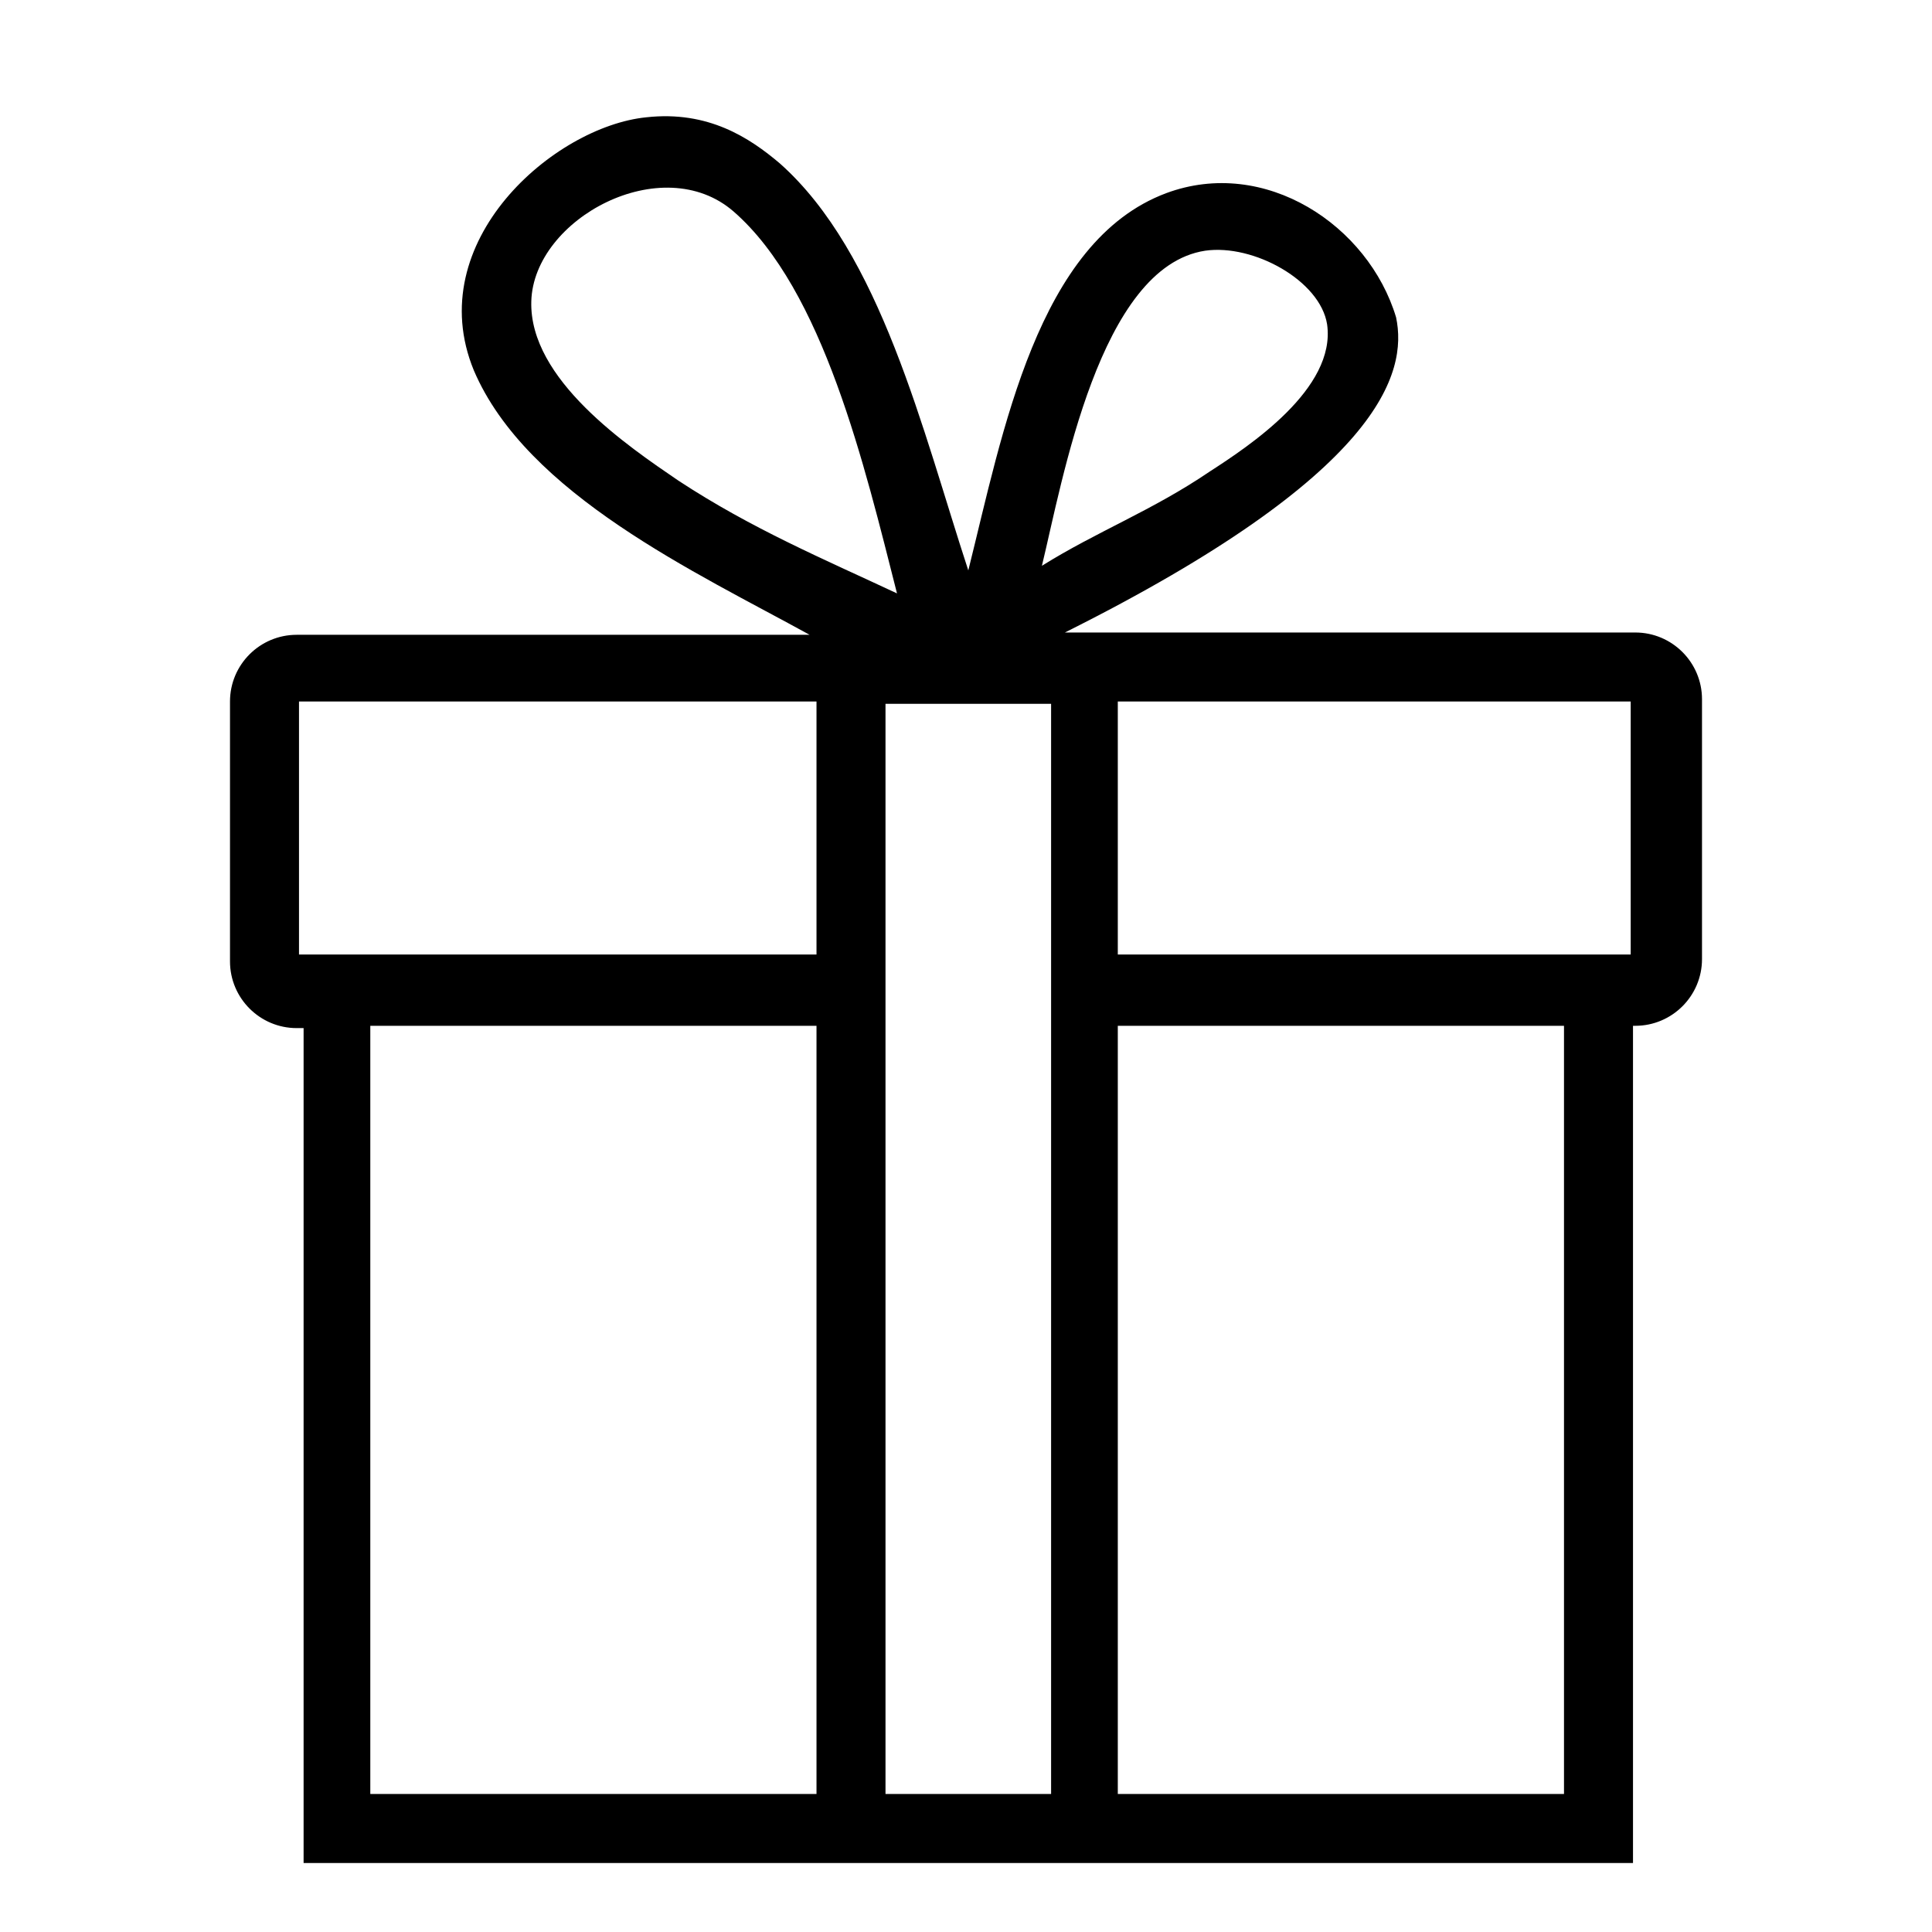
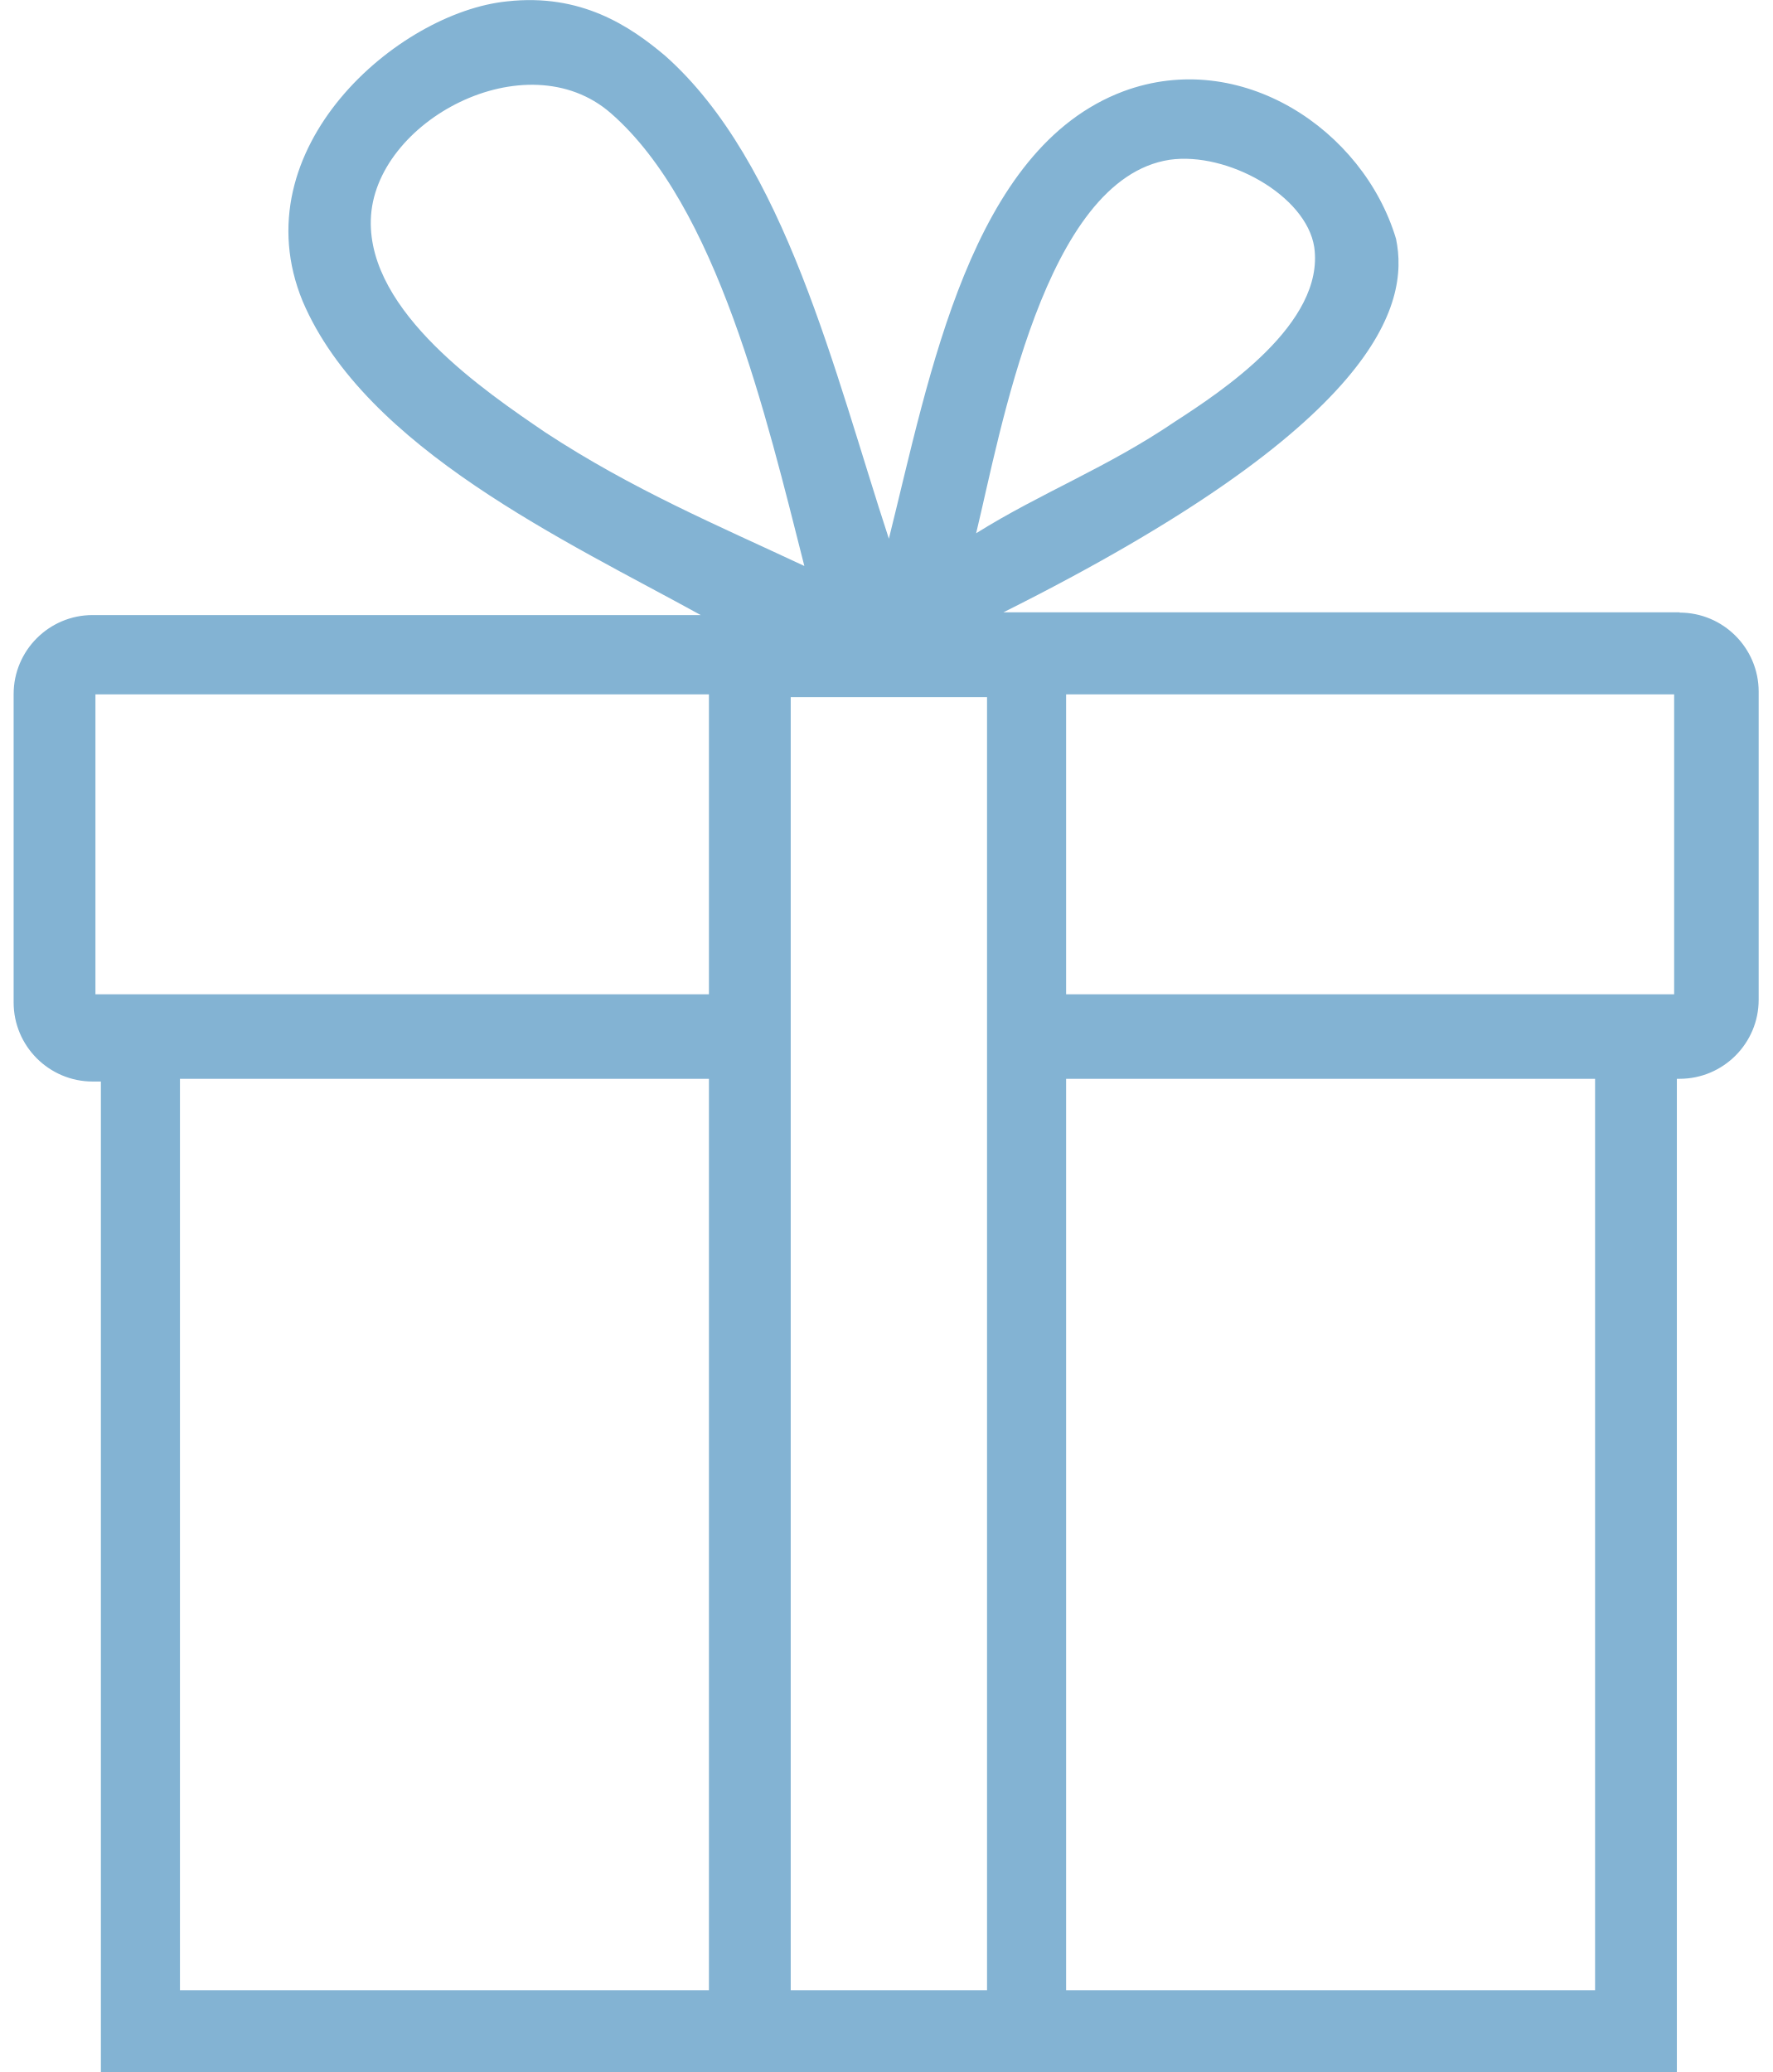
- <svg xmlns="http://www.w3.org/2000/svg" width="84" height="84" viewBox="0 0 84px 84px" fill="none">
-   <path fill="#000" d="M71.1 27.5H46.3c13.8-6.9 14.9-11.3 14.4-13.7-1.2-4-5.7-7-10-5.4-5.6 2.1-7.1 10.4-8.6 16.4-2-6.1-3.8-13.8-8.2-17.7-1.3-1.1-3.1-2.3-5.8-2-4 .4-9.8 5.4-7.5 11 2.3 5.4 9.7 8.8 14.6 11.5H12.9a2.9 2.9 0 0 0-2.9 2.9v11.3c0 1.6 1.3 2.9 2.9 2.9h.3V81H71V44.6h.1c1.6 0 2.9-1.3 2.9-2.9V30.4c0-1.6-1.3-2.9-2.9-2.9ZM52.4 10.9c2.1-.3 5 1.3 5.3 3.2.4 2.8-3.4 5.3-5.1 6.4-2.5 1.7-4.9 2.6-7.3 4.1.9-3.7 2.5-13 7.1-13.7Zm-22.9 10c-2.2-1.5-6.5-4.4-6.4-7.8.1-3.6 5.7-6.6 8.8-3.9 3.9 3.4 5.7 11.1 7.1 16.6-3.2-1.5-6.3-2.8-9.5-4.9Zm6 57.1H16.1V44.6h19.4V78Zm0-36.5H13v-11h22.5v11Zm10.2 0V78h-7.2V30.6h7.2v10.9ZM68 78H48.6V44.6H68V78Zm2.9-36.5H48.6v-11h22.3v11Z" />
+ <svg xmlns="http://www.w3.org/2000/svg" width="65" height="76" viewBox="0 0 65 76" fill="none">
+   <path d="M61.6 22.46H36.8c13.8-6.9 14.9-11.3 14.4-13.7-1.2-4.01-5.7-7.01-10-5.41-5.6 2.1-7.1 10.4-8.6 16.41-2-6.1-3.8-13.8-8.2-17.71-1.3-1.1-3.1-2.3-5.8-2-4 .4-9.8 5.4-7.5 11 2.3 5.4 9.7 8.81 14.6 11.51H3.4a2.9 2.9 0 0 0-2.9 2.9v11.31c0 1.6 1.3 2.9 2.9 2.9h.3V76h57.8V39.57h.1c1.6 0 2.9-1.3 2.9-2.9v-11.3c0-1.6-1.3-2.9-2.9-2.9ZM42.9 5.86c2.1-.3 5 1.3 5.3 3.2.4 2.8-3.4 5.3-5.1 6.4-2.5 1.7-4.9 2.6-7.3 4.1.9-3.7 2.5-13 7.1-13.7Zm-22.9 10c-2.2-1.5-6.5-4.4-6.4-7.8.1-3.61 5.7-6.61 8.8-3.91 3.9 3.4 5.7 11.1 7.1 16.61-3.2-1.5-6.3-2.8-9.5-4.9ZM26 73H6.6V39.57H26V73Zm0-36.53H3.5v-11H26v11Zm10.2 0V73H29V25.57h7.2v10.9ZM58.5 73H39.1V39.57h19.4V73Zm2.9-36.53H39.1v-11h22.3v11Z" fill="#83B3D3" />
</svg>
